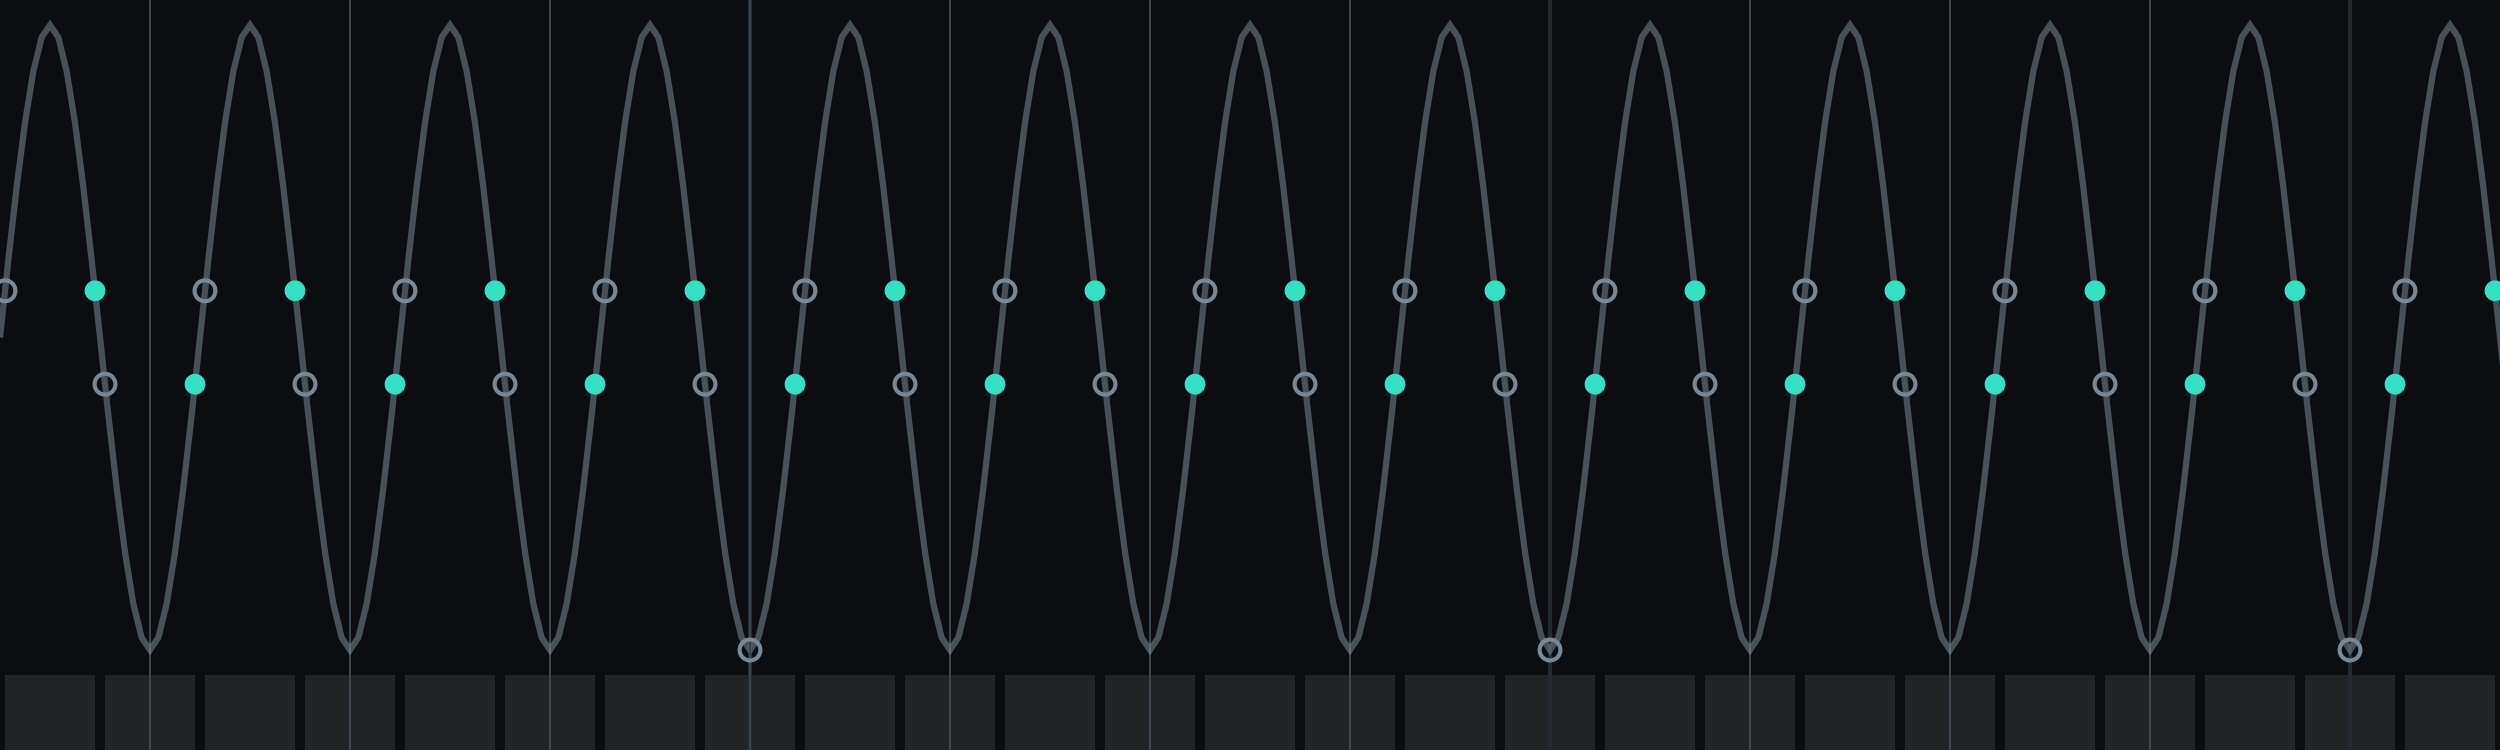
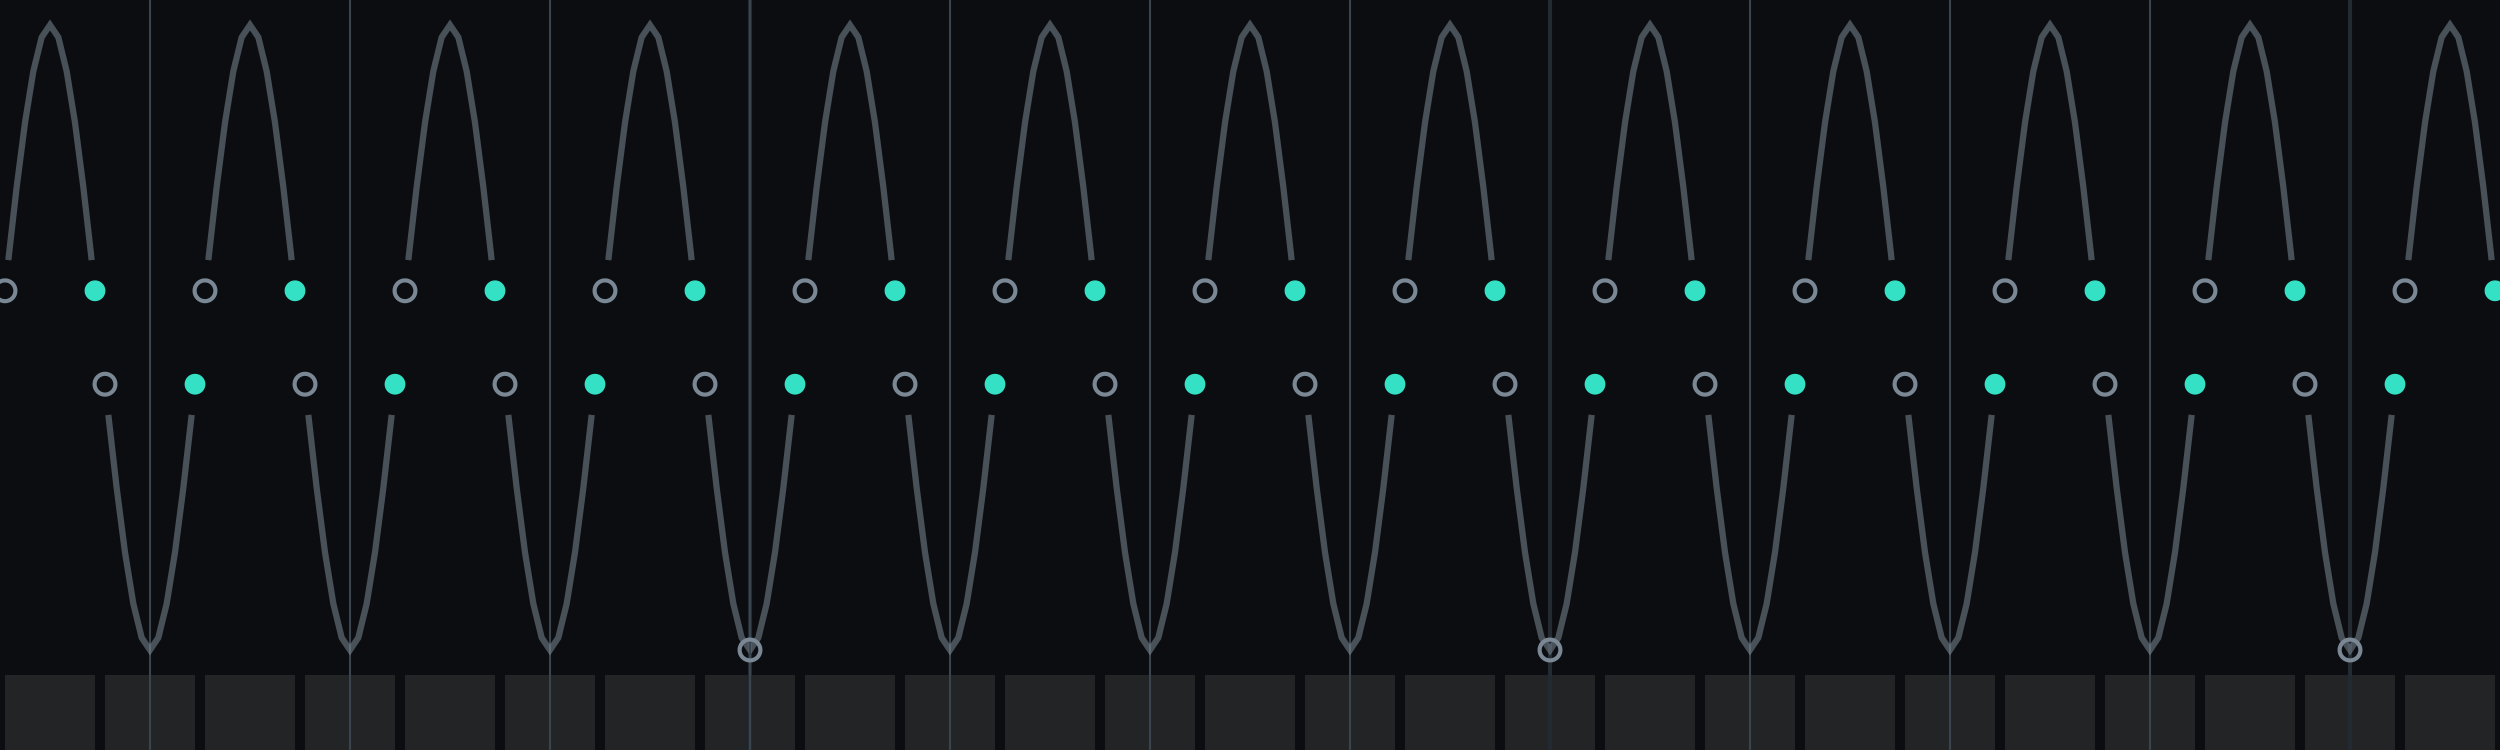
<svg xmlns="http://www.w3.org/2000/svg" width="1200" height="360" viewBox="0 0 1200 360">
  <rect width="1200" height="360" fill="#0B0D10" />
  <rect class="lane-open" x="2.4" y="324" width="43.2" height="36" fill="#F2F5F7" fill-opacity="0.1" />
  <rect class="lane-open" x="50.4" y="324" width="43.2" height="36" fill="#F2F5F7" fill-opacity="0.1" />
  <rect class="lane-open" x="98.4" y="324" width="43.2" height="36" fill="#F2F5F7" fill-opacity="0.1" />
  <rect class="lane-open" x="146.4" y="324" width="43.2" height="36" fill="#F2F5F7" fill-opacity="0.1" />
  <rect class="lane-open" x="194.4" y="324" width="43.2" height="36" fill="#F2F5F7" fill-opacity="0.1" />
  <rect class="lane-open" x="242.4" y="324" width="43.2" height="36" fill="#F2F5F7" fill-opacity="0.1" />
  <rect class="lane-open" x="290.4" y="324" width="43.2" height="36" fill="#F2F5F7" fill-opacity="0.1" />
  <rect class="lane-open" x="338.4" y="324" width="43.2" height="36" fill="#F2F5F7" fill-opacity="0.1" />
  <rect class="lane-open" x="386.4" y="324" width="43.2" height="36" fill="#F2F5F7" fill-opacity="0.1" />
  <rect class="lane-open" x="434.4" y="324" width="43.2" height="36" fill="#F2F5F7" fill-opacity="0.1" />
  <rect class="lane-open" x="482.4" y="324" width="43.2" height="36" fill="#F2F5F7" fill-opacity="0.1" />
  <rect class="lane-open" x="530.4" y="324" width="43.2" height="36" fill="#F2F5F7" fill-opacity="0.1" />
  <rect class="lane-open" x="578.4" y="324" width="43.2" height="36" fill="#F2F5F7" fill-opacity="0.1" />
  <rect class="lane-open" x="626.4" y="324" width="43.2" height="36" fill="#F2F5F7" fill-opacity="0.1" />
  <rect class="lane-open" x="674.4" y="324" width="43.2" height="36" fill="#F2F5F7" fill-opacity="0.1" />
  <rect class="lane-open" x="722.4" y="324" width="43.2" height="36" fill="#F2F5F7" fill-opacity="0.1" />
  <rect class="lane-open" x="770.4" y="324" width="43.2" height="36" fill="#F2F5F7" fill-opacity="0.1" />
  <rect class="lane-open" x="818.4" y="324" width="43.2" height="36" fill="#F2F5F7" fill-opacity="0.1" />
  <rect class="lane-open" x="866.4" y="324" width="43.2" height="36" fill="#F2F5F7" fill-opacity="0.1" />
  <rect class="lane-open" x="914.4" y="324" width="43.2" height="36" fill="#F2F5F7" fill-opacity="0.1" />
  <rect class="lane-open" x="962.4" y="324" width="43.2" height="36" fill="#F2F5F7" fill-opacity="0.1" />
  <rect class="lane-open" x="1010.4" y="324" width="43.2" height="36" fill="#F2F5F7" fill-opacity="0.1" />
  <rect class="lane-open" x="1058.4" y="324" width="43.2" height="36" fill="#F2F5F7" fill-opacity="0.1" />
  <rect class="lane-open" x="1106.4" y="324" width="43.2" height="36" fill="#F2F5F7" fill-opacity="0.1" />
  <rect class="lane-open" x="1154.4" y="324" width="43.2" height="36" fill="#F2F5F7" fill-opacity="0.1" />
  <line class="grid-beat" x1="72" y1="0" x2="72" y2="360" stroke="#3A444F" stroke-width="1" />
  <line class="grid-beat" x1="168" y1="0" x2="168" y2="360" stroke="#3A444F" stroke-width="1" />
  <line class="grid-beat" x1="264" y1="0" x2="264" y2="360" stroke="#3A444F" stroke-width="1" />
  <line class="grid-beat" x1="456" y1="0" x2="456" y2="360" stroke="#3A444F" stroke-width="1" />
  <line class="grid-beat" x1="552" y1="0" x2="552" y2="360" stroke="#3A444F" stroke-width="1" />
  <line class="grid-beat" x1="648" y1="0" x2="648" y2="360" stroke="#3A444F" stroke-width="1" />
  <line class="grid-beat" x1="840" y1="0" x2="840" y2="360" stroke="#3A444F" stroke-width="1" />
  <line class="grid-beat" x1="936" y1="0" x2="936" y2="360" stroke="#3A444F" stroke-width="1" />
  <line class="grid-beat" x1="1032" y1="0" x2="1032" y2="360" stroke="#3A444F" stroke-width="1" />
  <line class="grid-bar" x1="360" y1="0" x2="360" y2="360" stroke="#232A32" stroke-width="2" />
  <line class="grid-bar" x1="744" y1="0" x2="744" y2="360" stroke="#232A32" stroke-width="2" />
  <line class="grid-bar" x1="1128" y1="0" x2="1128" y2="360" stroke="#232A32" stroke-width="2" />
-   <polyline class="ghost" points="0,162 4,124.847 8,89.778 12,58.875 16,34.222 20,17.903 24,12 28,17.903 32,34.222 36,58.875 40,89.778 44,124.847 48,162 52,199.153 56,234.222 60,265.125 64,289.778 68,306.097 72,312 76,306.097 80,289.778 84,265.125 88,234.222 92,199.153 96,162 100,124.847 104,89.778 108,58.875 112,34.222 116,17.903 120,12 124,17.903 128,34.222 132,58.875 136,89.778 140,124.847 144,162 148,199.153 152,234.222 156,265.125 160,289.778 164,306.097 168,312 172,306.097 176,289.778 180,265.125 184,234.222 188,199.153 192,162 196,124.847 200,89.778 204,58.875 208,34.222 212,17.903 216,12 220,17.903 224,34.222 228,58.875 232,89.778 236,124.847 240,162 244,199.153 248,234.222 252,265.125 256,289.778 260,306.097 264,312 268,306.097 272,289.778 276,265.125 280,234.222 284,199.153 288,162 292,124.847 296,89.778 300,58.875 304,34.222 308,17.903 312,12 316,17.903 320,34.222 324,58.875 328,89.778 332,124.847 336,162 340,199.153 344,234.222 348,265.125 352,289.778 356,306.097 360,312 364,306.097 368,289.778 372,265.125 376,234.222 380,199.153 384,162 388,124.847 392,89.778 396,58.875 400,34.222 404,17.903 408,12 412,17.903 416,34.222 420,58.875 424,89.778 428,124.847 432,162 436,199.153 440,234.222 444,265.125 448,289.778 452,306.097 456,312 460,306.097 464,289.778 468,265.125 472,234.222 476,199.153 480,162 484,124.847 488,89.778 492,58.875 496,34.222 500,17.903 504,12 508,17.903 512,34.222 516,58.875 520,89.778 524,124.847 528,162 532,199.153 536,234.222 540,265.125 544,289.778 548,306.097 552,312 556,306.097 560,289.778 564,265.125 568,234.222 572,199.153 576,162 580,124.847 584,89.778 588,58.875 592,34.222 596,17.903 600,12 604,17.903 608,34.222 612,58.875 616,89.778 620,124.847 624,162 628,199.153 632,234.222 636,265.125 640,289.778 644,306.097 648,312 652,306.097 656,289.778 660,265.125 664,234.222 668,199.153 672,162 676,124.847 680,89.778 684,58.875 688,34.222 692,17.903 696,12 700,17.903 704,34.222 708,58.875 712,89.778 716,124.847 720,162 724,199.153 728,234.222 732,265.125 736,289.778 740,306.097 744,312 748,306.097 752,289.778 756,265.125 760,234.222 764,199.153 768,162 772,124.847 776,89.778 780,58.875 784,34.222 788,17.903 792,12 796,17.903 800,34.222 804,58.875 808,89.778 812,124.847 816,162 820,199.153 824,234.222 828,265.125 832,289.778 836,306.097 840,312 844,306.097 848,289.778 852,265.125 856,234.222 860,199.153 864,162 868,124.847 872,89.778 876,58.875 880,34.222 884,17.903 888,12 892,17.903 896,34.222 900,58.875 904,89.778 908,124.847 912,162 916,199.153 920,234.222 924,265.125 928,289.778 932,306.097 936,312 940,306.097 944,289.778 948,265.125 952,234.222 956,199.153 960,162 964,124.847 968,89.778 972,58.875 976,34.222 980,17.903 984,12 988,17.903 992,34.222 996,58.875 1000,89.778 1004,124.847 1008,162 1012,199.153 1016,234.222 1020,265.125 1024,289.778 1028,306.097 1032,312 1036,306.097 1040,289.778 1044,265.125 1048,234.222 1052,199.153 1056,162 1060,124.847 1064,89.778 1068,58.875 1072,34.222 1076,17.903 1080,12 1084,17.903 1088,34.222 1092,58.875 1096,89.778 1100,124.847 1104,162 1108,199.153 1112,234.222 1116,265.125 1120,289.778 1124,306.097 1128,312 1132,306.097 1136,289.778 1140,265.125 1144,234.222 1148,199.153 1152,162 1156,124.847 1160,89.778 1164,58.875 1168,34.222 1172,17.903 1176,12 1180,17.903 1184,34.222 1188,58.875 1192,89.778 1196,124.847 1200,162 1204,199.153" fill="none" stroke="#7A8794" stroke-opacity="0.55" stroke-width="3" />
+   <polyline class="ghost" points="4,124.847 8,89.778 12,58.875 16,34.222 20,17.903 24,12 28,17.903 32,34.222 36,58.875 40,89.778 44,124.847" fill="none" stroke="#7A8794" stroke-opacity="0.55" stroke-width="3" />
+   <polyline class="ghost" points="52,199.153 56,234.222 60,265.125 64,289.778 68,306.097 72,312 76,306.097 80,289.778 84,265.125 88,234.222 92,199.153" fill="none" stroke="#7A8794" stroke-opacity="0.55" stroke-width="3" />
+   <polyline class="ghost" points="100,124.847 104,89.778 108,58.875 112,34.222 116,17.903 120,12 124,17.903 128,34.222 132,58.875 136,89.778 140,124.847" fill="none" stroke="#7A8794" stroke-opacity="0.55" stroke-width="3" />
+   <polyline class="ghost" points="148,199.153 152,234.222 156,265.125 160,289.778 164,306.097 168,312 172,306.097 176,289.778 180,265.125 184,234.222 188,199.153" fill="none" stroke="#7A8794" stroke-opacity="0.55" stroke-width="3" />
+   <polyline class="ghost" points="196,124.847 200,89.778 204,58.875 208,34.222 212,17.903 216,12 220,17.903 224,34.222 228,58.875 232,89.778 236,124.847" fill="none" stroke="#7A8794" stroke-opacity="0.55" stroke-width="3" />
+   <polyline class="ghost" points="244,199.153 248,234.222 252,265.125 256,289.778 260,306.097 264,312 268,306.097 272,289.778 276,265.125 280,234.222 284,199.153" fill="none" stroke="#7A8794" stroke-opacity="0.55" stroke-width="3" />
+   <polyline class="ghost" points="292,124.847 296,89.778 300,58.875 304,34.222 308,17.903 312,12 316,17.903 320,34.222 324,58.875 328,89.778 332,124.847" fill="none" stroke="#7A8794" stroke-opacity="0.55" stroke-width="3" />
+   <polyline class="ghost" points="340,199.153 344,234.222 348,265.125 352,289.778 356,306.097 360,312 364,306.097 368,289.778 372,265.125 376,234.222 380,199.153" fill="none" stroke="#7A8794" stroke-opacity="0.55" stroke-width="3" />
+   <polyline class="ghost" points="388,124.847 392,89.778 396,58.875 400,34.222 404,17.903 408,12 412,17.903 416,34.222 420,58.875 424,89.778 428,124.847" fill="none" stroke="#7A8794" stroke-opacity="0.55" stroke-width="3" />
+   <polyline class="ghost" points="436,199.153 440,234.222 444,265.125 448,289.778 452,306.097 456,312 460,306.097 464,289.778 468,265.125 472,234.222 476,199.153" fill="none" stroke="#7A8794" stroke-opacity="0.55" stroke-width="3" />
+   <polyline class="ghost" points="484,124.847 488,89.778 492,58.875 496,34.222 500,17.903 504,12 508,17.903 512,34.222 516,58.875 520,89.778 524,124.847" fill="none" stroke="#7A8794" stroke-opacity="0.55" stroke-width="3" />
+   <polyline class="ghost" points="532,199.153 536,234.222 540,265.125 544,289.778 548,306.097 552,312 556,306.097 560,289.778 564,265.125 568,234.222 572,199.153" fill="none" stroke="#7A8794" stroke-opacity="0.55" stroke-width="3" />
+   <polyline class="ghost" points="580,124.847 584,89.778 588,58.875 592,34.222 596,17.903 600,12 604,17.903 608,34.222 612,58.875 616,89.778 620,124.847" fill="none" stroke="#7A8794" stroke-opacity="0.55" stroke-width="3" />
+   <polyline class="ghost" points="628,199.153 632,234.222 636,265.125 640,289.778 644,306.097 648,312 652,306.097 656,289.778 660,265.125 664,234.222 668,199.153" fill="none" stroke="#7A8794" stroke-opacity="0.55" stroke-width="3" />
+   <polyline class="ghost" points="676,124.847 680,89.778 684,58.875 688,34.222 692,17.903 696,12 700,17.903 704,34.222 708,58.875 712,89.778 716,124.847" fill="none" stroke="#7A8794" stroke-opacity="0.55" stroke-width="3" />
+   <polyline class="ghost" points="724,199.153 728,234.222 732,265.125 736,289.778 740,306.097 744,312 748,306.097 752,289.778 756,265.125 760,234.222 764,199.153" fill="none" stroke="#7A8794" stroke-opacity="0.55" stroke-width="3" />
+   <polyline class="ghost" points="772,124.847 776,89.778 780,58.875 784,34.222 788,17.903 792,12 796,17.903 800,34.222 804,58.875 808,89.778 812,124.847" fill="none" stroke="#7A8794" stroke-opacity="0.55" stroke-width="3" />
+   <polyline class="ghost" points="820,199.153 824,234.222 828,265.125 832,289.778 836,306.097 840,312 844,306.097 848,289.778 852,265.125 856,234.222 860,199.153" fill="none" stroke="#7A8794" stroke-opacity="0.55" stroke-width="3" />
+   <polyline class="ghost" points="868,124.847 872,89.778 876,58.875 880,34.222 884,17.903 888,12 892,17.903 896,34.222 900,58.875 904,89.778 908,124.847" fill="none" stroke="#7A8794" stroke-opacity="0.55" stroke-width="3" />
+   <polyline class="ghost" points="916,199.153 920,234.222 924,265.125 928,289.778 932,306.097 936,312 940,306.097 944,289.778 948,265.125 952,234.222 956,199.153" fill="none" stroke="#7A8794" stroke-opacity="0.55" stroke-width="3" />
+   <polyline class="ghost" points="964,124.847 968,89.778 972,58.875 976,34.222 980,17.903 984,12 988,17.903 992,34.222 996,58.875 1000,89.778 1004,124.847" fill="none" stroke="#7A8794" stroke-opacity="0.55" stroke-width="3" />
+   <polyline class="ghost" points="1012,199.153 1016,234.222 1020,265.125 1024,289.778 1028,306.097 1032,312 1036,306.097 1040,289.778 1044,265.125 1048,234.222 1052,199.153" fill="none" stroke="#7A8794" stroke-opacity="0.55" stroke-width="3" />
+   <polyline class="ghost" points="1060,124.847 1064,89.778 1068,58.875 1072,34.222 1076,17.903 1080,12 1084,17.903 1088,34.222 1092,58.875 1096,89.778 1100,124.847" fill="none" stroke="#7A8794" stroke-opacity="0.55" stroke-width="3" />
+   <polyline class="ghost" points="1108,199.153 1112,234.222 1116,265.125 1120,289.778 1124,306.097 1128,312 1132,306.097 1136,289.778 1140,265.125 1144,234.222 1148,199.153" fill="none" stroke="#7A8794" stroke-opacity="0.55" stroke-width="3" />
+   <polyline class="ghost" points="1156,124.847 1160,89.778 1164,58.875 1168,34.222 1172,17.903 1176,12 1180,17.903 1184,34.222 1188,58.875 1192,89.778 1196,124.847" fill="none" stroke="#7A8794" stroke-opacity="0.55" stroke-width="3" />
  <line class="playhead" x1="360" y1="0" x2="360" y2="360" stroke="#3A444F" stroke-width="1" />
  <circle class="open" cx="2.4" cy="139.575" r="5" fill="none" stroke="#7A8794" stroke-width="2" />
  <circle class="open" cx="50.4" cy="184.425" r="5" fill="none" stroke="#7A8794" stroke-width="2" />
  <circle class="open" cx="98.4" cy="139.575" r="5" fill="none" stroke="#7A8794" stroke-width="2" />
  <circle class="open" cx="146.4" cy="184.425" r="5" fill="none" stroke="#7A8794" stroke-width="2" />
  <circle class="open" cx="194.4" cy="139.575" r="5" fill="none" stroke="#7A8794" stroke-width="2" />
  <circle class="open" cx="242.4" cy="184.425" r="5" fill="none" stroke="#7A8794" stroke-width="2" />
  <circle class="open" cx="290.4" cy="139.575" r="5" fill="none" stroke="#7A8794" stroke-width="2" />
  <circle class="open" cx="338.4" cy="184.425" r="5" fill="none" stroke="#7A8794" stroke-width="2" />
  <circle class="open" cx="360" cy="312" r="5" fill="none" stroke="#7A8794" stroke-width="2" />
  <circle class="open" cx="386.4" cy="139.575" r="5" fill="none" stroke="#7A8794" stroke-width="2" />
  <circle class="open" cx="434.4" cy="184.425" r="5" fill="none" stroke="#7A8794" stroke-width="2" />
  <circle class="open" cx="482.4" cy="139.575" r="5" fill="none" stroke="#7A8794" stroke-width="2" />
  <circle class="open" cx="530.4" cy="184.425" r="5" fill="none" stroke="#7A8794" stroke-width="2" />
  <circle class="open" cx="578.4" cy="139.575" r="5" fill="none" stroke="#7A8794" stroke-width="2" />
  <circle class="open" cx="626.4" cy="184.425" r="5" fill="none" stroke="#7A8794" stroke-width="2" />
  <circle class="open" cx="674.4" cy="139.575" r="5" fill="none" stroke="#7A8794" stroke-width="2" />
  <circle class="open" cx="722.4" cy="184.425" r="5" fill="none" stroke="#7A8794" stroke-width="2" />
  <circle class="open" cx="744" cy="312" r="5" fill="none" stroke="#7A8794" stroke-width="2" />
  <circle class="open" cx="770.4" cy="139.575" r="5" fill="none" stroke="#7A8794" stroke-width="2" />
  <circle class="open" cx="818.4" cy="184.425" r="5" fill="none" stroke="#7A8794" stroke-width="2" />
  <circle class="open" cx="866.4" cy="139.575" r="5" fill="none" stroke="#7A8794" stroke-width="2" />
  <circle class="open" cx="914.4" cy="184.425" r="5" fill="none" stroke="#7A8794" stroke-width="2" />
  <circle class="open" cx="962.4" cy="139.575" r="5" fill="none" stroke="#7A8794" stroke-width="2" />
  <circle class="open" cx="1010.4" cy="184.425" r="5" fill="none" stroke="#7A8794" stroke-width="2" />
  <circle class="open" cx="1058.4" cy="139.575" r="5" fill="none" stroke="#7A8794" stroke-width="2" />
  <circle class="open" cx="1106.4" cy="184.425" r="5" fill="none" stroke="#7A8794" stroke-width="2" />
  <circle class="open" cx="1128" cy="312" r="5" fill="none" stroke="#7A8794" stroke-width="2" />
  <circle class="open" cx="1154.4" cy="139.575" r="5" fill="none" stroke="#7A8794" stroke-width="2" />
  <circle class="close" cx="45.6" cy="139.575" r="5" fill="#34E1C4" />
  <circle class="close" cx="93.6" cy="184.425" r="5" fill="#34E1C4" />
  <circle class="close" cx="141.6" cy="139.575" r="5" fill="#34E1C4" />
  <circle class="close" cx="189.6" cy="184.425" r="5" fill="#34E1C4" />
  <circle class="close" cx="237.6" cy="139.575" r="5" fill="#34E1C4" />
  <circle class="close" cx="285.6" cy="184.425" r="5" fill="#34E1C4" />
  <circle class="close" cx="333.6" cy="139.575" r="5" fill="#34E1C4" />
  <circle class="close" cx="381.6" cy="184.425" r="5" fill="#34E1C4" />
  <circle class="close" cx="429.6" cy="139.575" r="5" fill="#34E1C4" />
  <circle class="close" cx="477.6" cy="184.425" r="5" fill="#34E1C4" />
  <circle class="close" cx="525.6" cy="139.575" r="5" fill="#34E1C4" />
  <circle class="close" cx="573.6" cy="184.425" r="5" fill="#34E1C4" />
  <circle class="close" cx="621.6" cy="139.575" r="5" fill="#34E1C4" />
  <circle class="close" cx="669.6" cy="184.425" r="5" fill="#34E1C4" />
  <circle class="close" cx="717.6" cy="139.575" r="5" fill="#34E1C4" />
  <circle class="close" cx="765.6" cy="184.425" r="5" fill="#34E1C4" />
  <circle class="close" cx="813.6" cy="139.575" r="5" fill="#34E1C4" />
  <circle class="close" cx="861.6" cy="184.425" r="5" fill="#34E1C4" />
  <circle class="close" cx="909.6" cy="139.575" r="5" fill="#34E1C4" />
  <circle class="close" cx="957.6" cy="184.425" r="5" fill="#34E1C4" />
  <circle class="close" cx="1005.6" cy="139.575" r="5" fill="#34E1C4" />
  <circle class="close" cx="1053.6" cy="184.425" r="5" fill="#34E1C4" />
  <circle class="close" cx="1101.6" cy="139.575" r="5" fill="#34E1C4" />
  <circle class="close" cx="1149.6" cy="184.425" r="5" fill="#34E1C4" />
  <circle class="close" cx="1197.6" cy="139.575" r="5" fill="#34E1C4" />
</svg>
